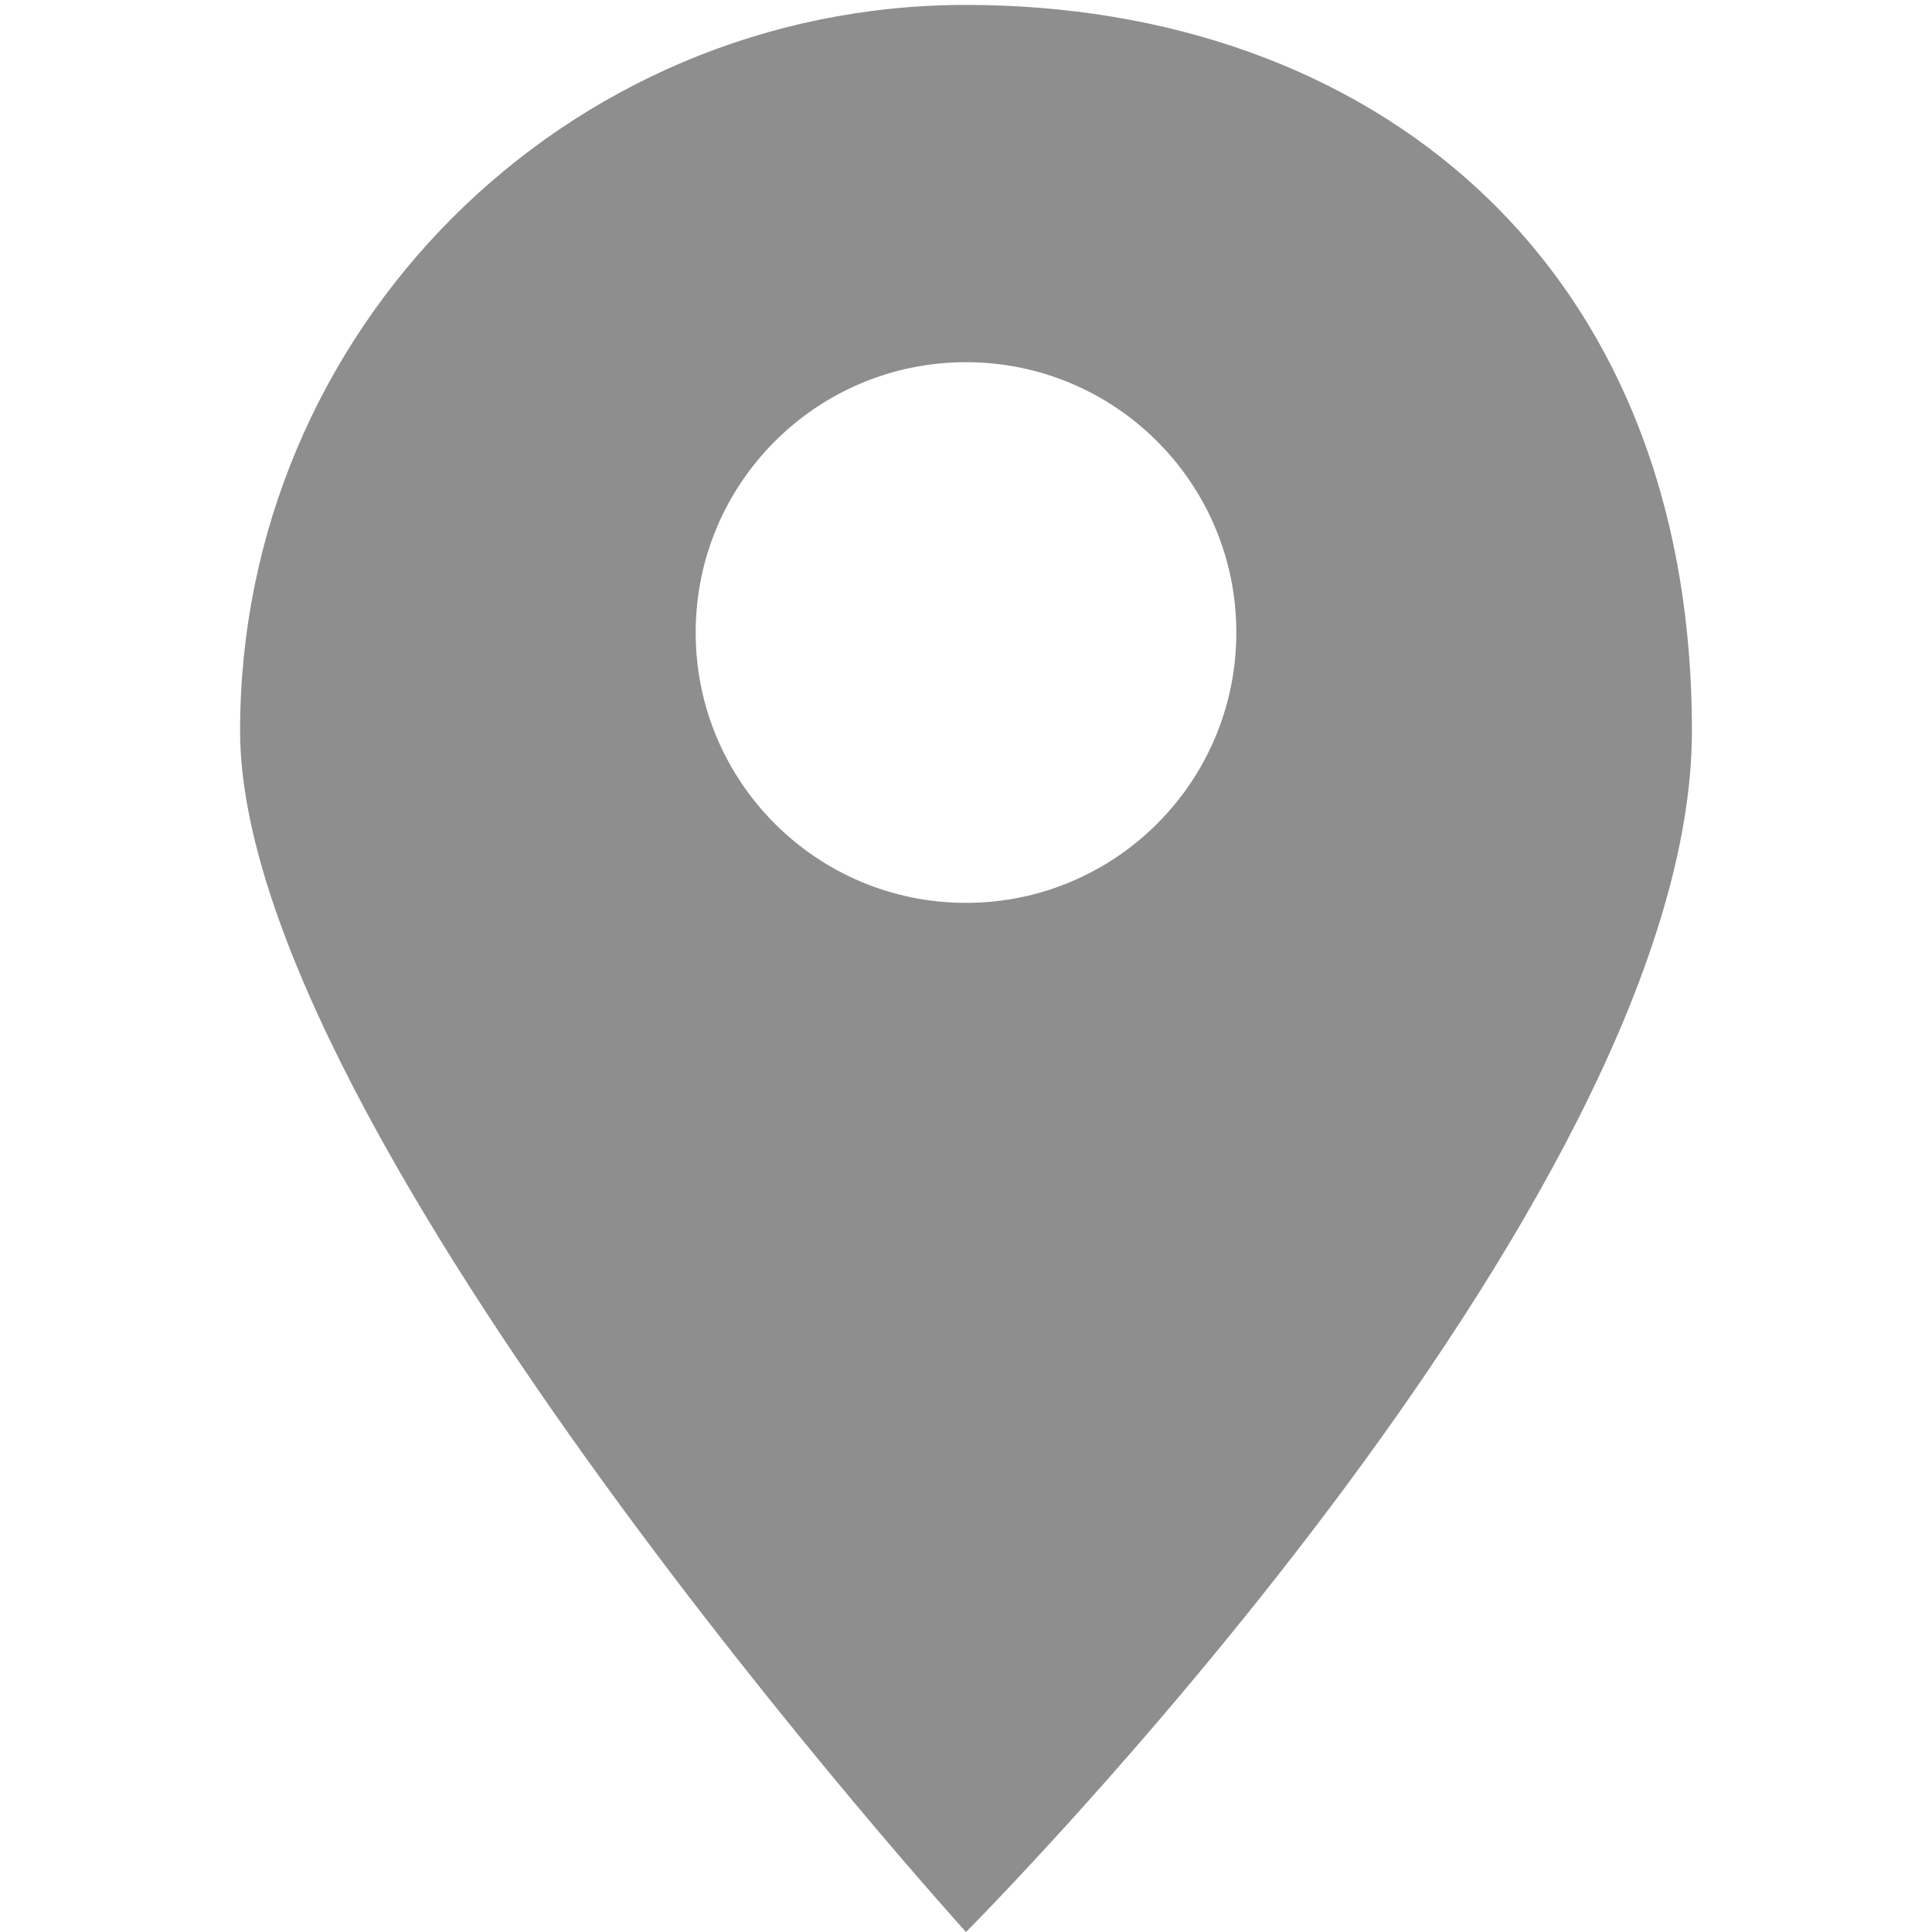
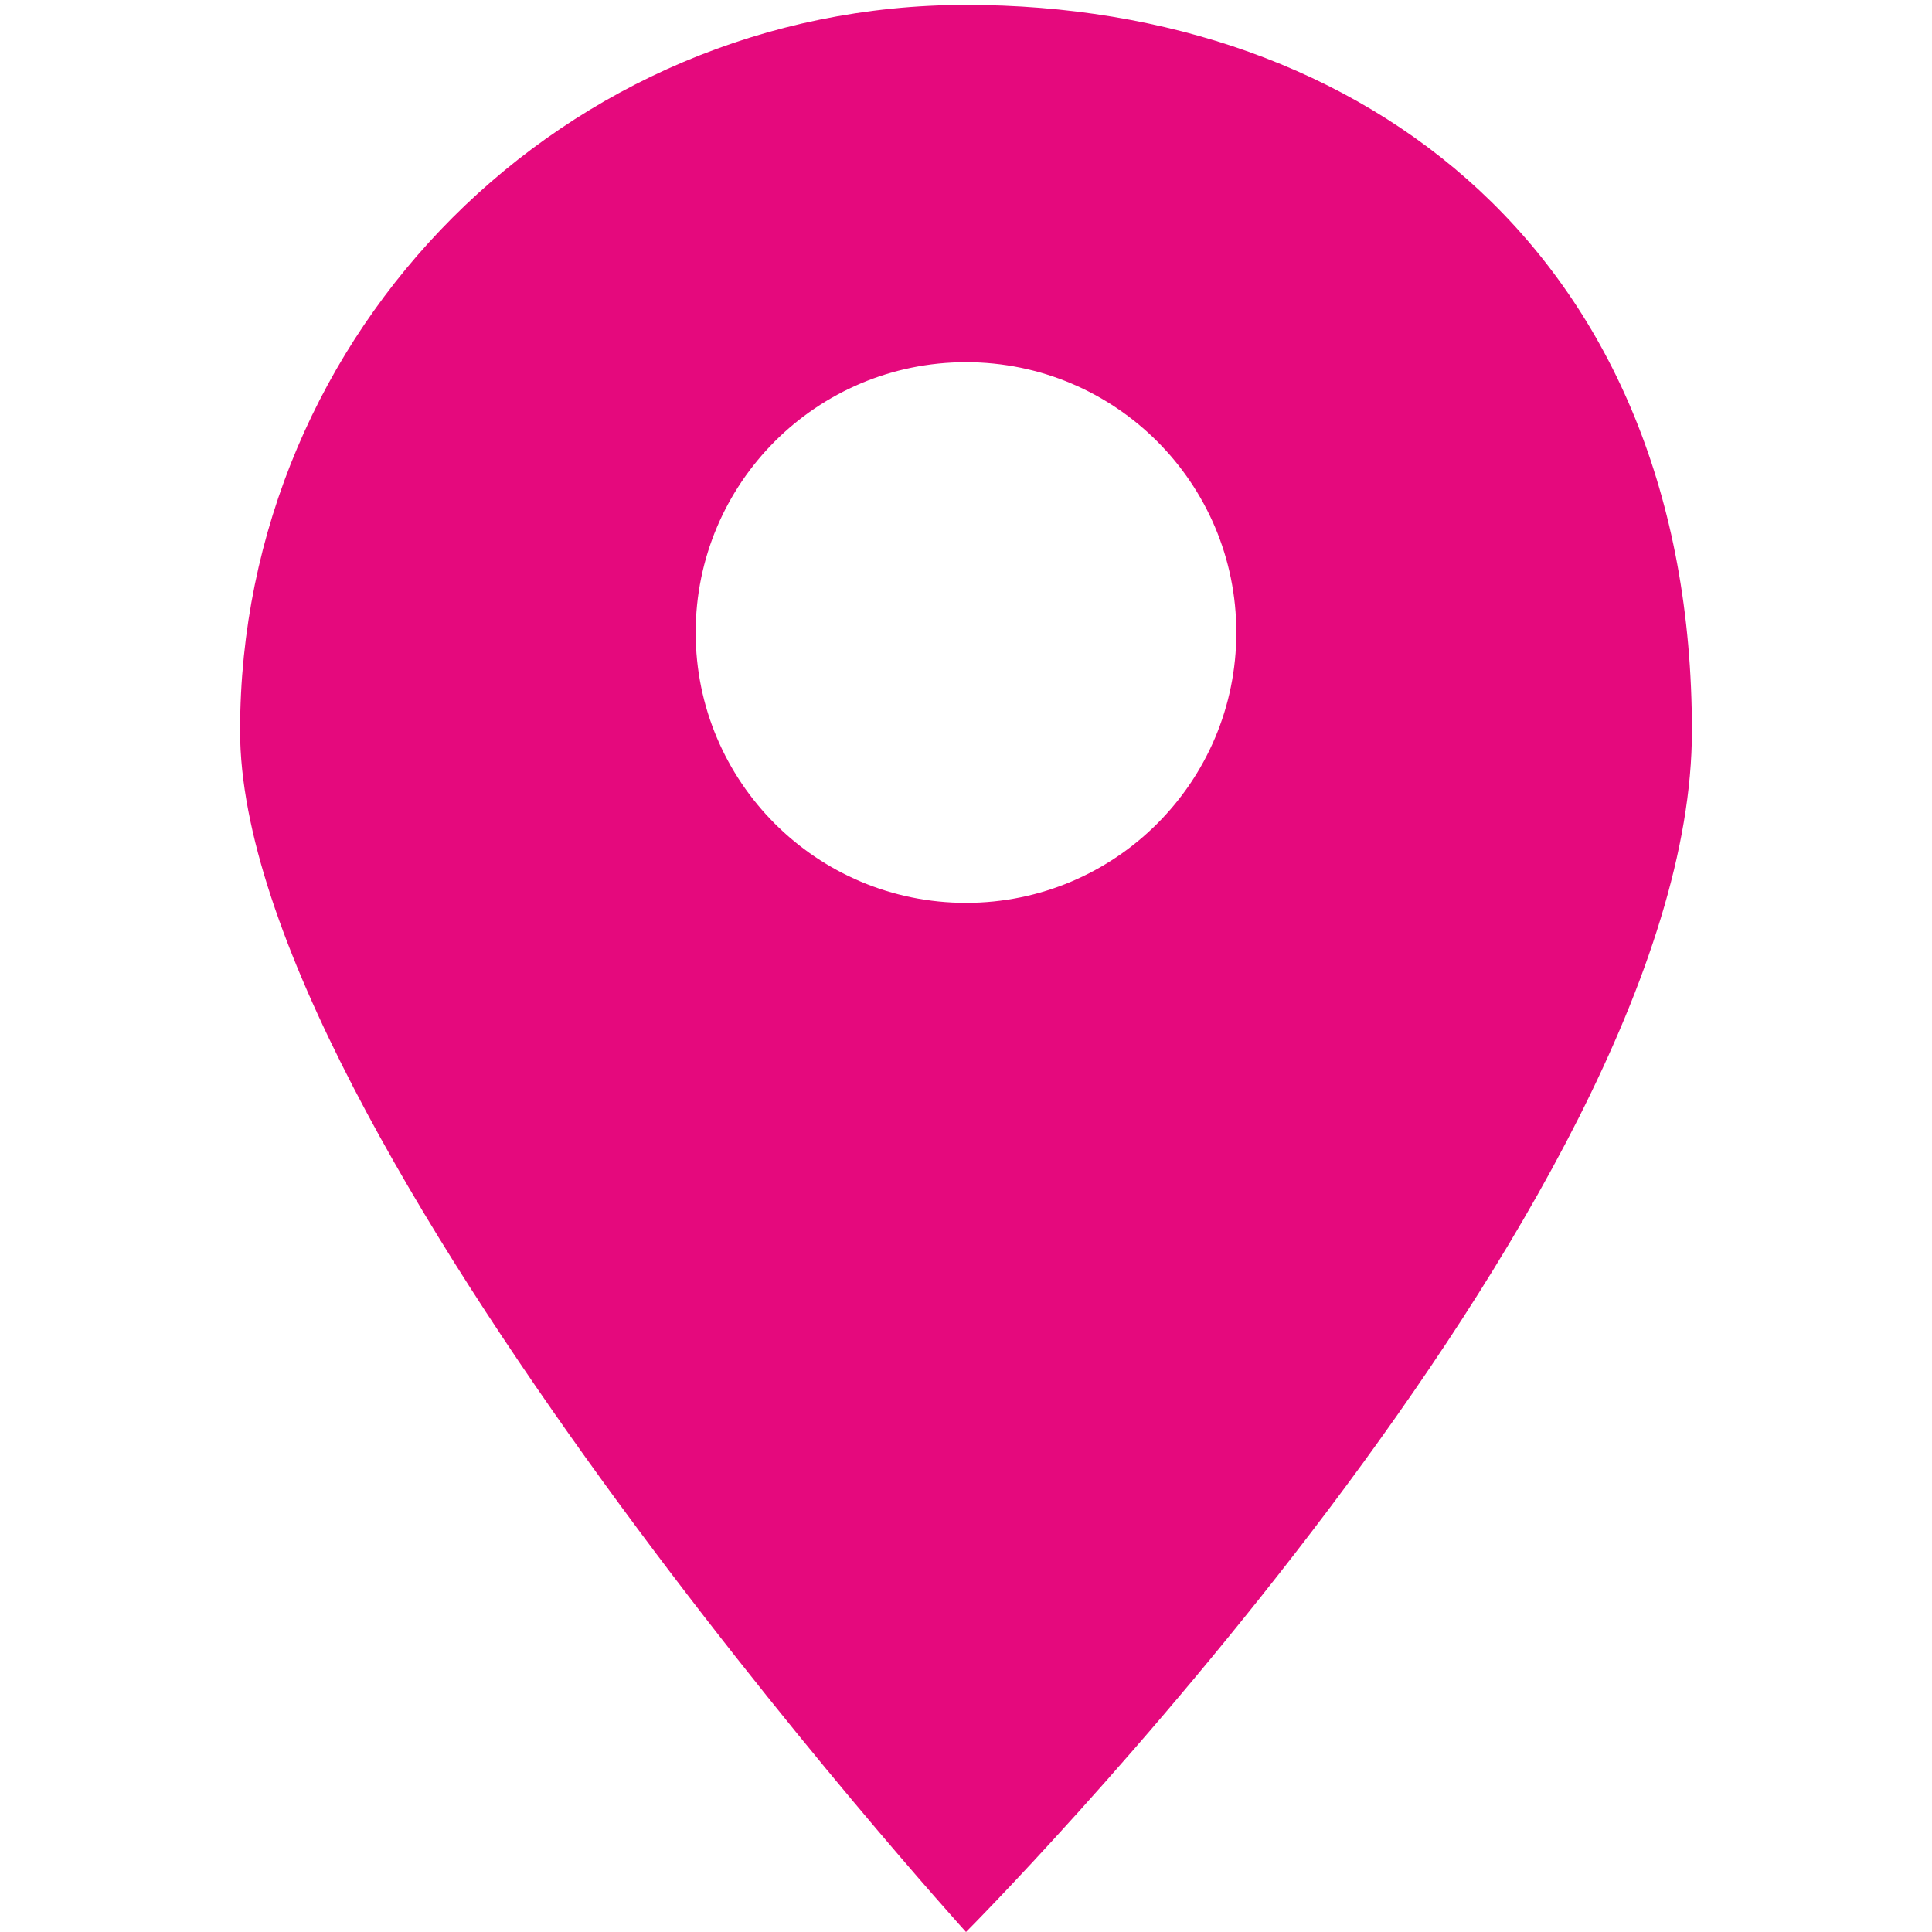
<svg xmlns="http://www.w3.org/2000/svg" id="Capa_1" version="1.1" viewBox="0 0 511 511">
  <defs>
    <style>
      .st0 {
-         fill: #8e8e8e;
+         fill: #e5097d;
      }
    </style>
  </defs>
  <path class="st0" d="M255.5,1.3C149.4,1.3,63.5,87.3,63.5,193.3s192,317.7,192,317.7c0,0,192-192.5,192-317.7S361.6,1.3,255.5,1.3ZM255.5,238.8c-39.5,0-71.5-32-71.5-71.5s32-71.5,71.5-71.5,71.5,32,71.5,71.5-32,71.5-71.5,71.5Z" />
</svg>
